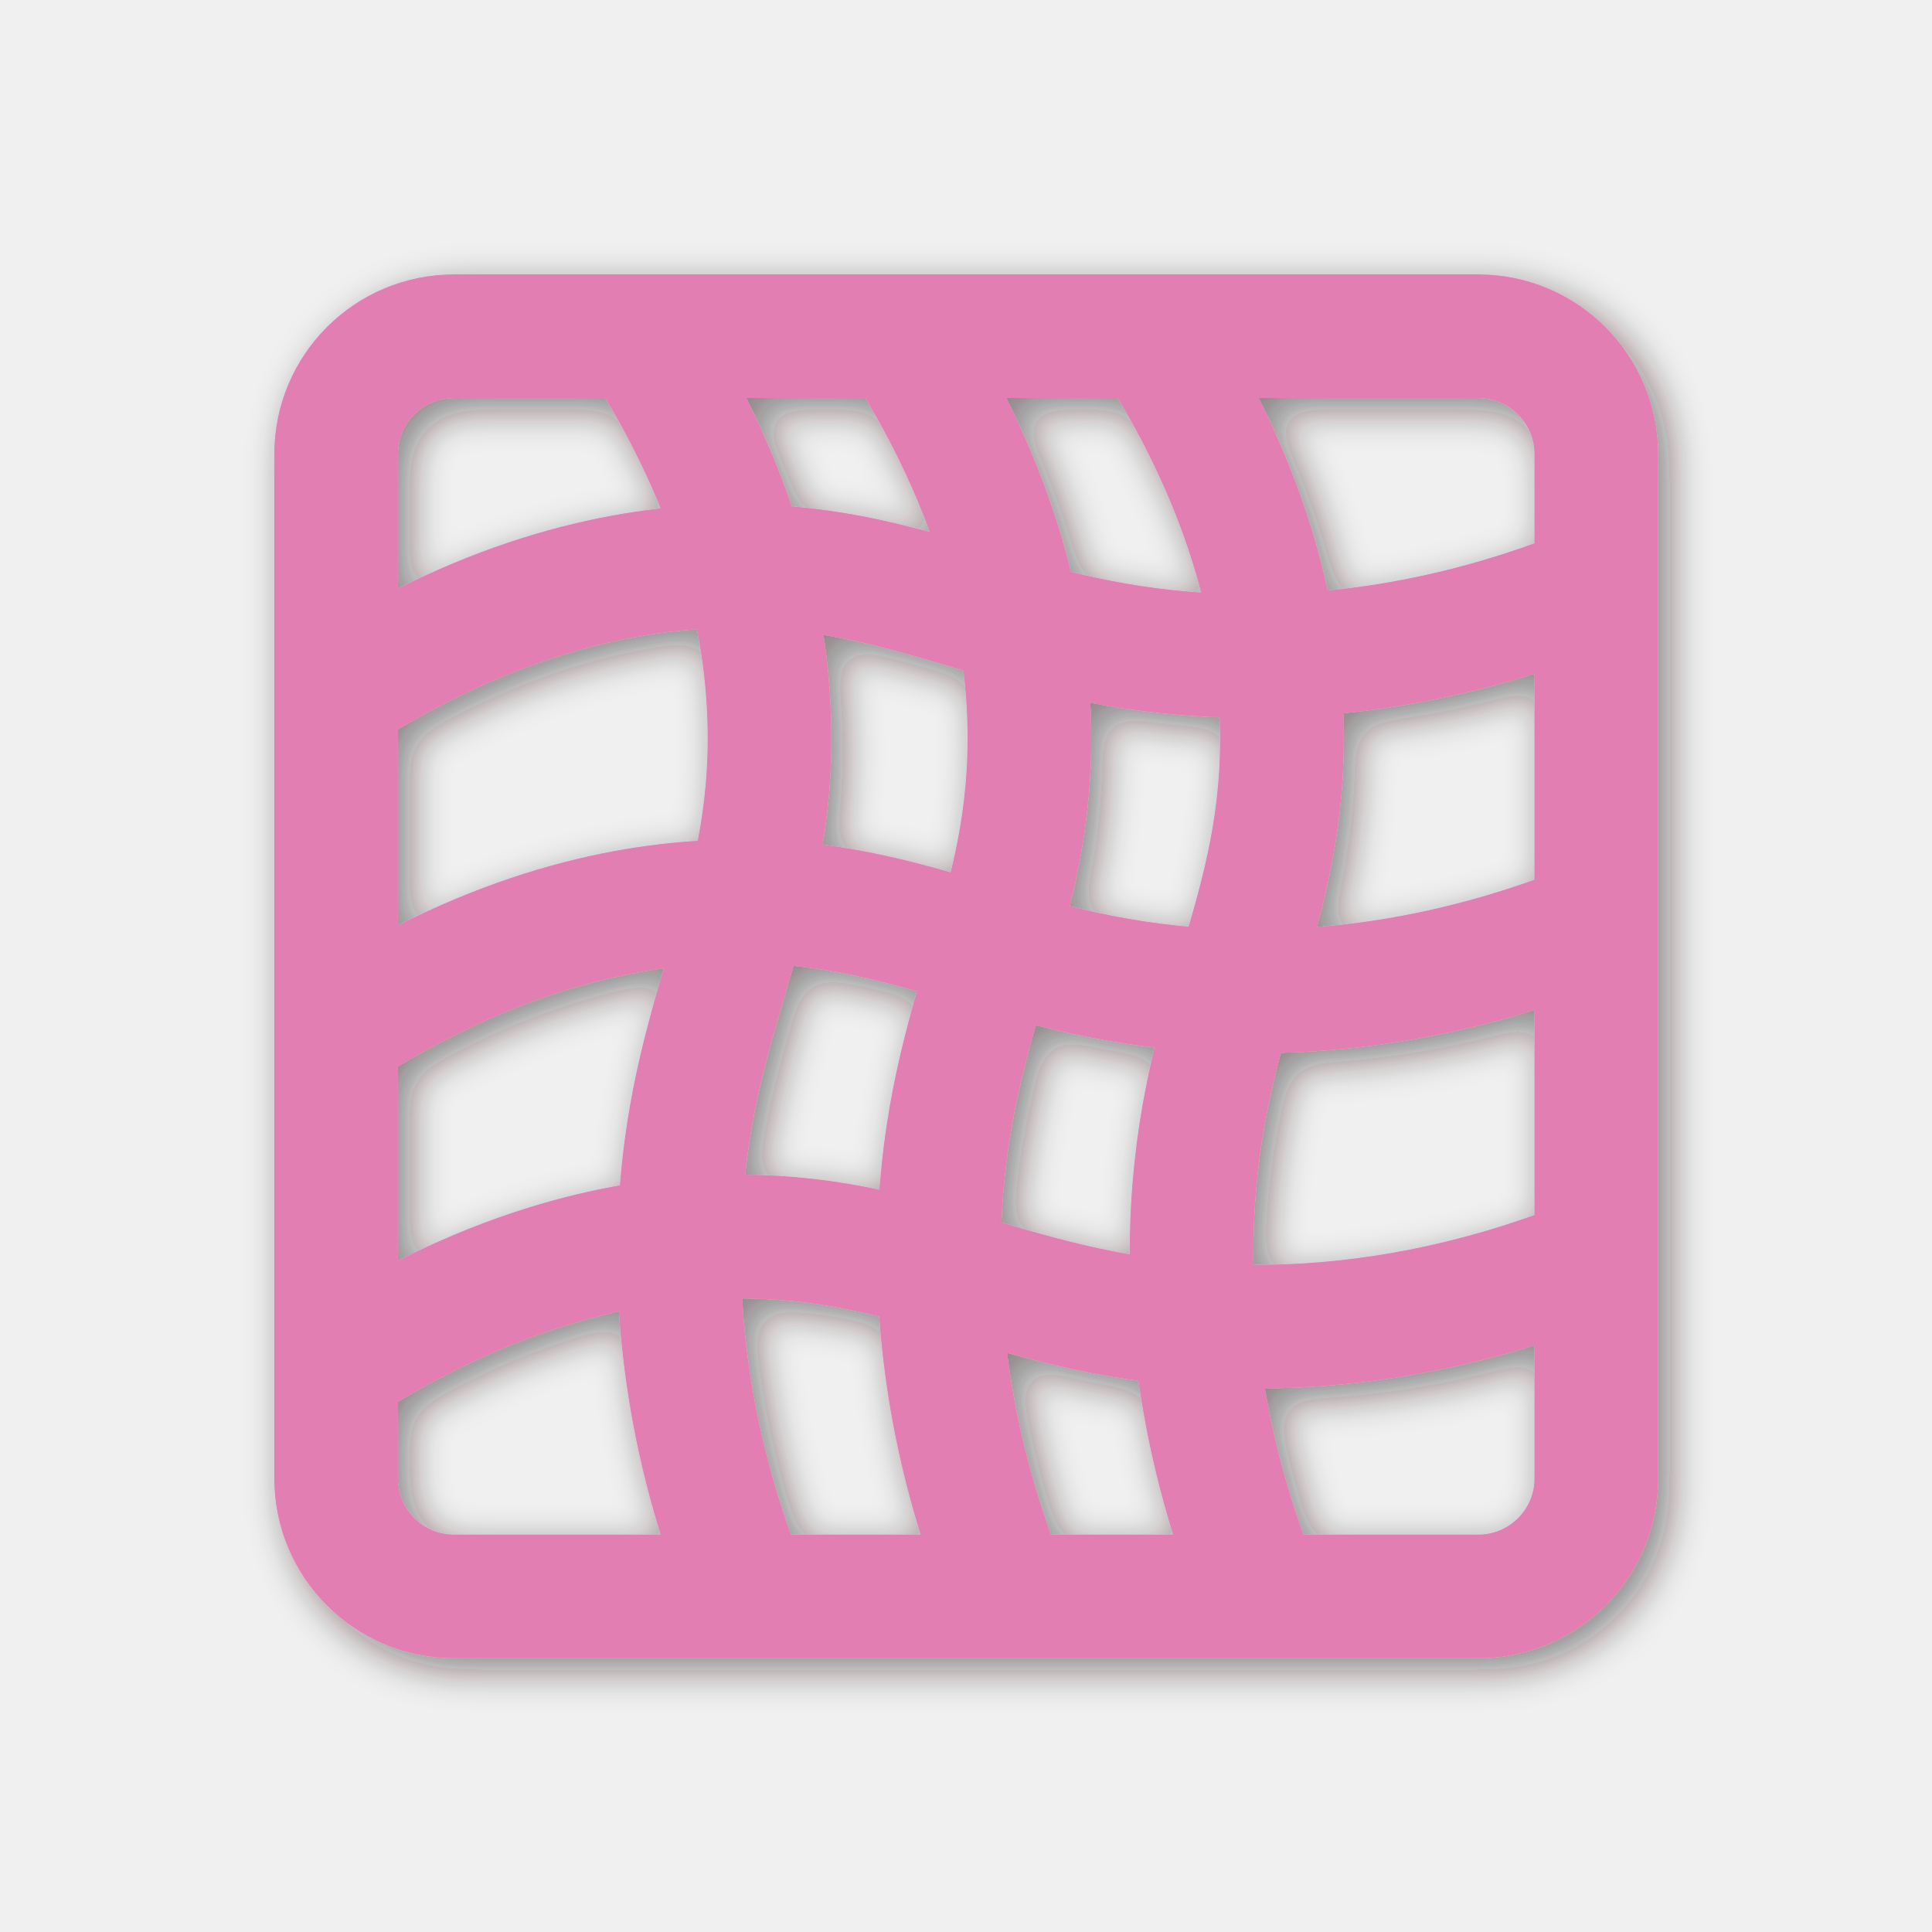
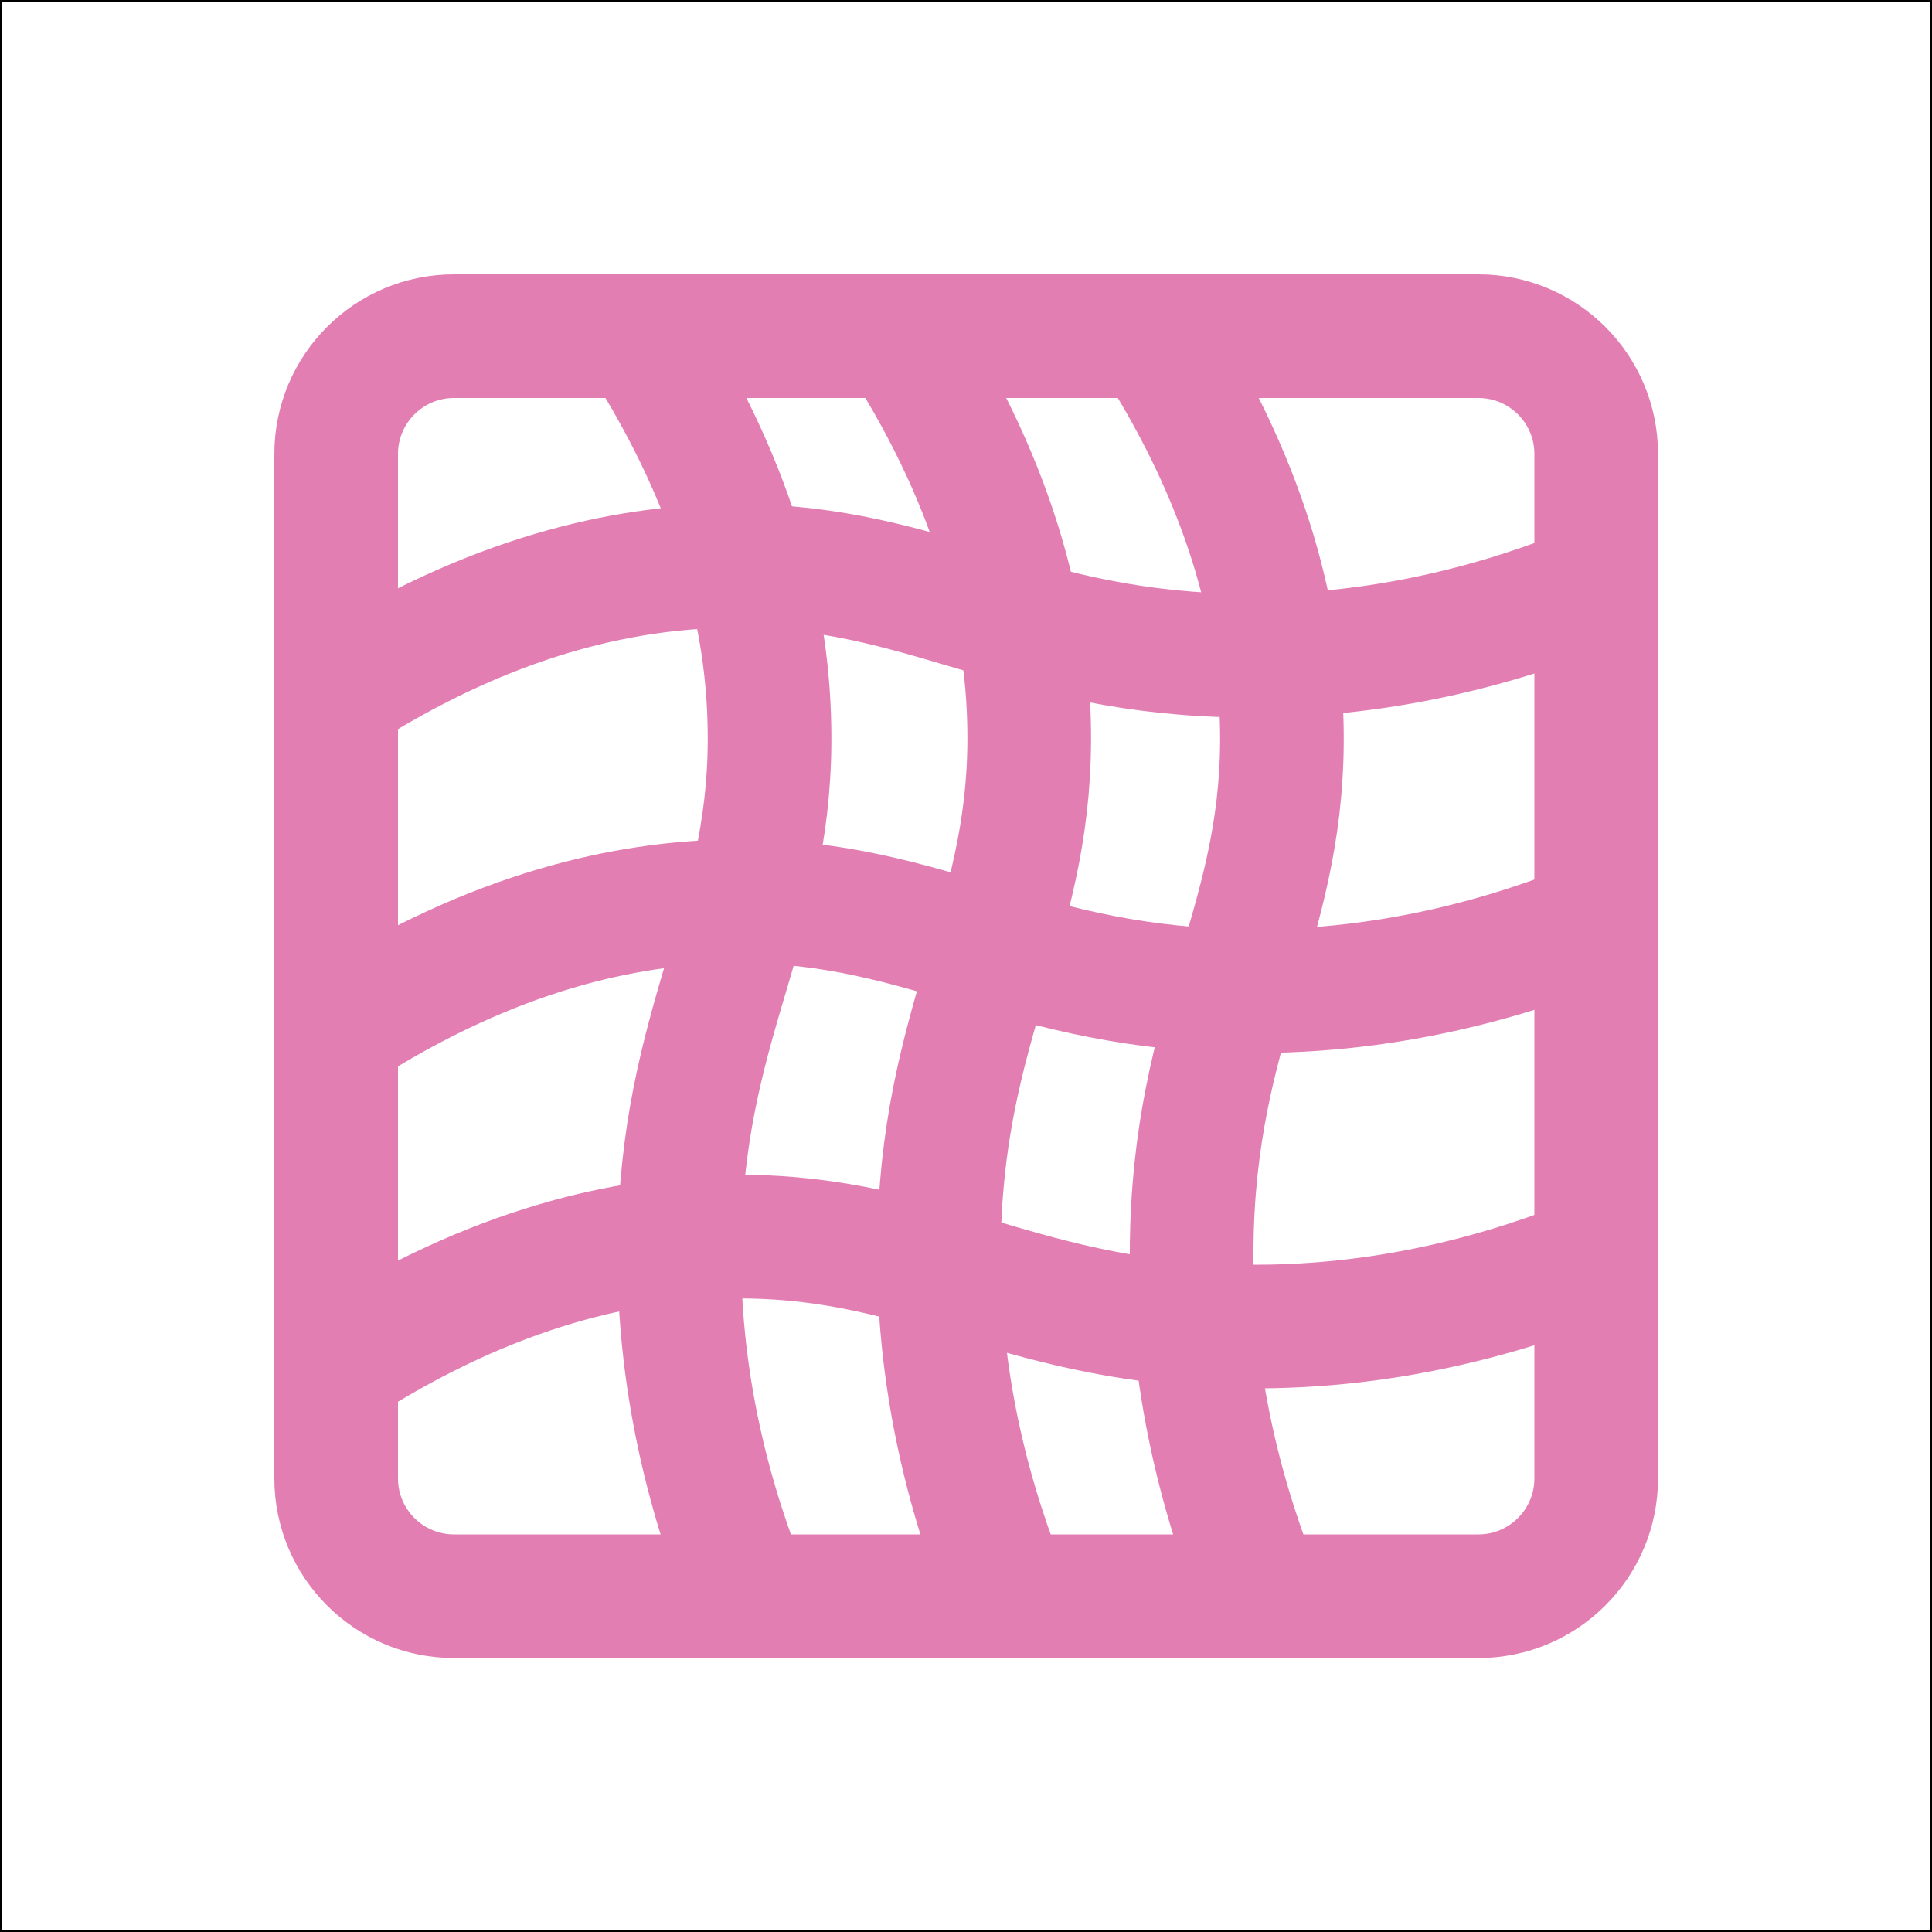
- <svg xmlns="http://www.w3.org/2000/svg" viewBox="0 0 500 500">
+ <svg xmlns="http://www.w3.org/2000/svg" version="1.1" viewBox="0 0 500 500">
  <defs>
    <style>
      .cls-1 {
-         filter: url(#drop-shadow-1);
+         fill: none;
+         stroke: #e37eb3;
+         stroke-width: 32px;
+       }
+ 
+       .cls-1, .cls-2 {
+         stroke-miterlimit: 10;
      }

      .cls-2 {
-         fill: none;
-         stroke: #e37eb3;
-         stroke-miterlimit: 10;
-         stroke-width: 32px;
+         fill: #fff;
+         stroke: #000;
      }
    </style>
-     <filter id="drop-shadow-1" x="58.92" y="58.92" width="388.32" height="388.32" filterUnits="userSpaceOnUse">
-       <feOffset dx="3" dy="3" />
-       <feGaussianBlur result="blur" stdDeviation="5" />
-       <feFlood flood-color="#231f20" flood-opacity=".49" />
-       <feComposite in2="blur" operator="in" />
-       <feComposite in="SourceGraphic" />
-     </filter>
  </defs>
-   <g id="Layer_3" class="cls-1">
-     <path class="cls-2" d="M86.54,180.12c41.33-26.67,75.71-32.91,99.67-33.59,50.63-1.44,74.67,21.37,130.98,23.14,40.34,1.27,73.63-9,95.5-17.91" />
-     <path class="cls-2" d="M87.32,266.9c41.33-26.67,75.71-32.91,99.67-33.59,50.63-1.44,74.67,21.37,130.98,23.14,40.34,1.27,73.63-9,95.5-17.91" />
-     <path class="cls-2" d="M87.32,353.68c41.33-26.67,75.71-32.91,99.67-33.59,50.63-1.44,74.67,21.37,130.98,23.14,40.34,1.27,73.63-9,95.5-17.91" />
-     <rect class="cls-2" x="86.97" y="87" width="326.14" height="326.14" rx="30.53" ry="30.53" />
-     <path class="cls-2" d="M232.82,86.92c26.64,41.35,32.85,75.74,33.51,99.69,1.4,50.63-21.42,74.65-23.23,130.96-1.3,40.34,8.95,73.63,17.84,95.51" />
-     <path class="cls-2" d="M298.18,86.99c26.64,41.35,32.85,75.74,33.51,99.69,1.4,50.63-21.42,74.65-23.23,130.96-1.3,40.34,8.95,73.63,17.84,95.51" />
-     <path class="cls-2" d="M165.56,86.99c26.64,41.35,32.85,75.74,33.51,99.69,1.4,50.63-21.42,74.65-23.23,130.96-1.3,40.34,8.95,73.63,17.84,95.51" />
+   <g>
+     <g id="Layer_2">
+       <rect class="cls-2" width="500" height="500" />
+     </g>
+     <g id="Layer_1">
+       <g id="Layer_3">
+         <path class="cls-1" d="M86.5,180.1c41.3-26.7,75.7-32.9,99.7-33.6,50.6-1.4,74.7,21.4,131,23.1,40.3,1.3,73.6-9,95.5-17.9" />
+         <path class="cls-1" d="M87.3,266.9c41.3-26.7,75.7-32.9,99.7-33.6,50.6-1.4,74.7,21.4,131,23.1,40.3,1.3,73.6-9,95.5-17.9" />
+         <path class="cls-1" d="M87.3,353.7c41.3-26.7,75.7-32.9,99.7-33.6,50.6-1.4,74.7,21.4,131,23.1,40.3,1.3,73.6-9,95.5-17.9" />
+         <rect class="cls-1" x="87" y="87" width="326.1" height="326.1" rx="30.5" ry="30.5" />
+         <path class="cls-1" d="M232.8,86.9c26.6,41.3,32.9,75.7,33.5,99.7,1.4,50.6-21.4,74.7-23.2,131-1.3,40.3,8.9,73.6,17.8,95.5" />
+         <path class="cls-1" d="M298.2,87c26.6,41.3,32.9,75.7,33.5,99.7,1.4,50.6-21.4,74.6-23.2,131-1.3,40.3,9,73.6,17.8,95.5" />
+         <path class="cls-1" d="M165.6,87c26.6,41.3,32.9,75.7,33.5,99.7,1.4,50.6-21.4,74.6-23.2,131-1.3,40.3,8.9,73.6,17.8,95.5" />
+       </g>
+     </g>
  </g>
</svg>
